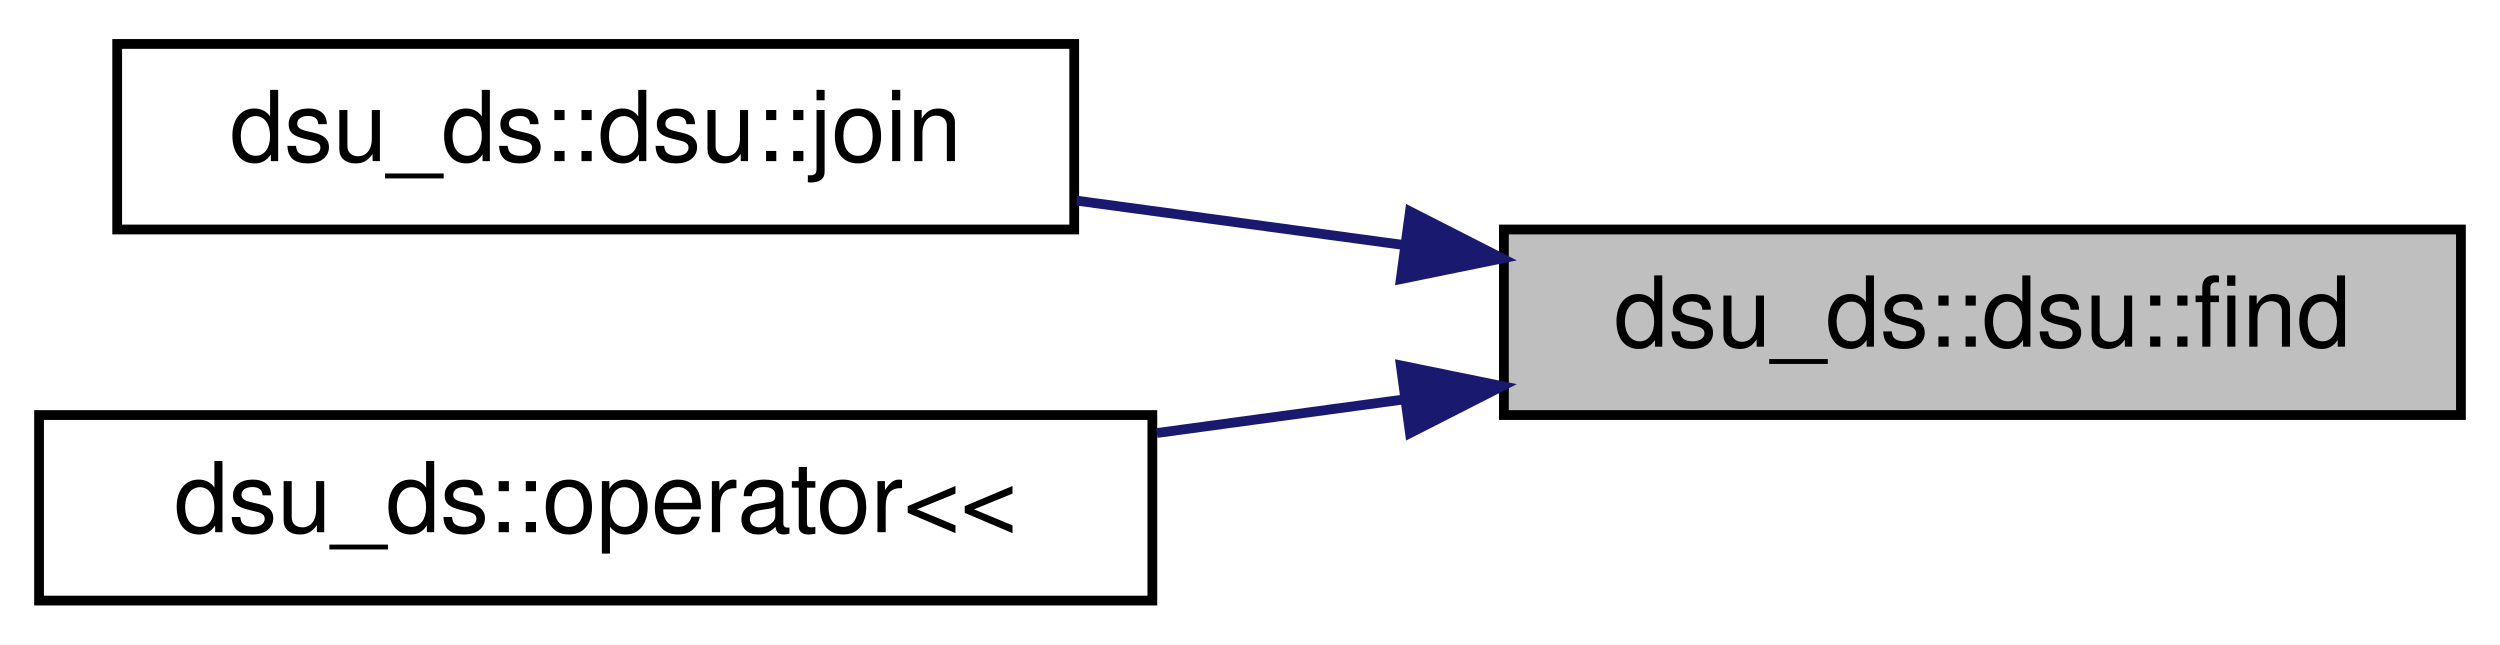
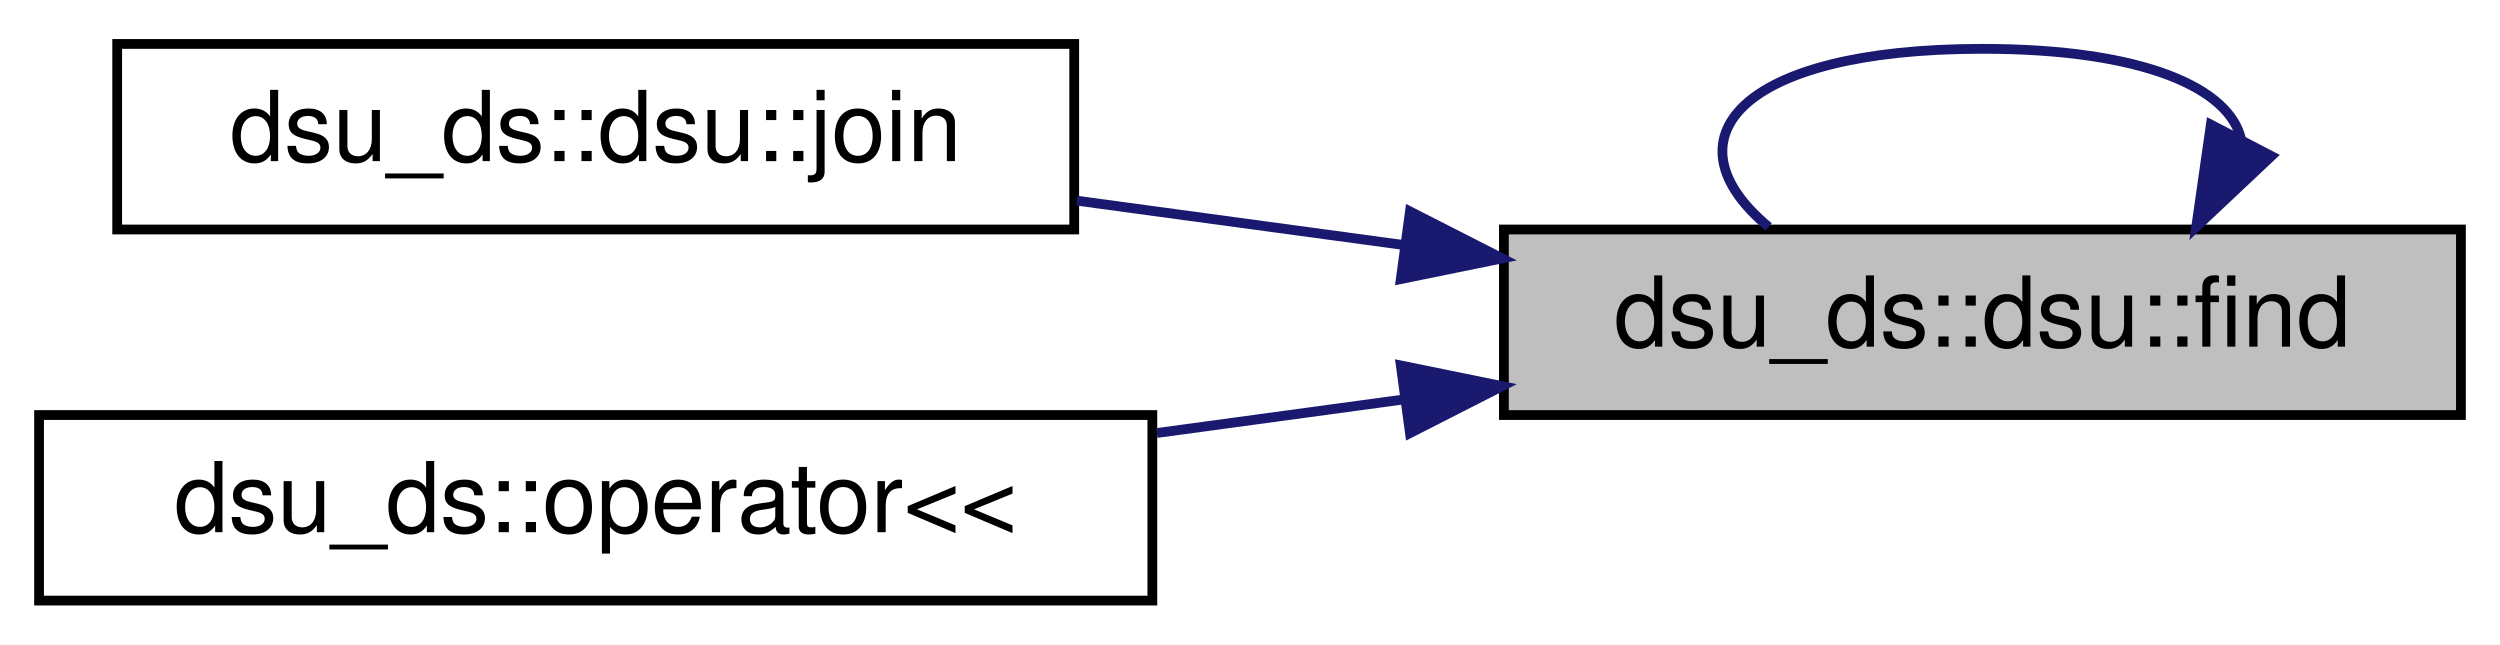
<svg xmlns="http://www.w3.org/2000/svg" xmlns:xlink="http://www.w3.org/1999/xlink" width="256pt" height="66pt" viewBox="0.00 0.00 256.00 66.00">
  <g id="graph0" class="graph" transform="scale(1 1) rotate(0) translate(4 62)">
    <polygon fill="white" stroke="transparent" points="-4,4 -4,-62 252,-62 252,4 -4,4" />
    <g id="node1" class="node">
      <g id="a_node1">
        <a xlink:title="Returns the representative element of x.">
          <polygon fill="#bfbfbf" stroke="black" points="150,-19.5 150,-38.5 248,-38.5 248,-19.5 150,-19.5" />
          <text text-anchor="middle" x="199" y="-26.5" font-family="Helvetica,sans-Serif" font-size="10.00">dsu_ds::dsu::find</text>
        </a>
      </g>
    </g>
+     <g id="edge1" class="edge">
+       <path fill="none" stroke="midnightblue" d="M225.51,-47.65C224.4,-52.94 215.56,-57 199,-57 173.76,-57 166.47,-47.57 177.11,-38.76" />
+       <polygon fill="midnightblue" stroke="midnightblue" points="228.6,-46.02 220.89,-38.76 222.39,-49.24 228.6,-46.02" />
+     </g>
    <g id="node2" class="node">
      <g id="a_node2">
        <a xlink:href="structdsu__ds_1_1dsu.html#a11446b57ae0bf69361258cb4ee2fd212" target="_top" xlink:title="Joins the set containing x with the set containing y.">
          <polygon fill="white" stroke="black" points="8,-38.5 8,-57.5 106,-57.5 106,-38.5 8,-38.5" />
          <text text-anchor="middle" x="57" y="-45.5" font-family="Helvetica,sans-Serif" font-size="10.00">dsu_ds::dsu::join</text>
        </a>
      </g>
    </g>
-     <g id="edge1" class="edge">
+     <g id="edge2" class="edge">
      <path fill="none" stroke="midnightblue" d="M139.74,-36.91C128.6,-38.42 117.05,-39.99 106.27,-41.45" />
      <polygon fill="midnightblue" stroke="midnightblue" points="140.38,-40.35 149.82,-35.54 139.44,-33.42 140.38,-40.35" />
    </g>
    <g id="node3" class="node">
      <g id="a_node3">
        <a xlink:href="namespacedsu__ds.html#a7c3dbc9f3763e1bd7e1faf0bdff90f78" target="_top" xlink:title="Prints the set of each DSU node.">
          <polygon fill="white" stroke="black" points="0,-0.5 0,-19.5 114,-19.5 114,-0.5 0,-0.5" />
          <text text-anchor="middle" x="57" y="-7.5" font-family="Helvetica,sans-Serif" font-size="10.00">dsu_ds::operator&lt;&lt;</text>
        </a>
      </g>
    </g>
-     <g id="edge2" class="edge">
+     <g id="edge3" class="edge">
      <path fill="none" stroke="midnightblue" d="M139.76,-21.1C131.39,-19.96 122.8,-18.79 114.46,-17.66" />
      <polygon fill="midnightblue" stroke="midnightblue" points="139.44,-24.58 149.82,-22.46 140.38,-17.65 139.44,-24.58" />
    </g>
  </g>
</svg>
